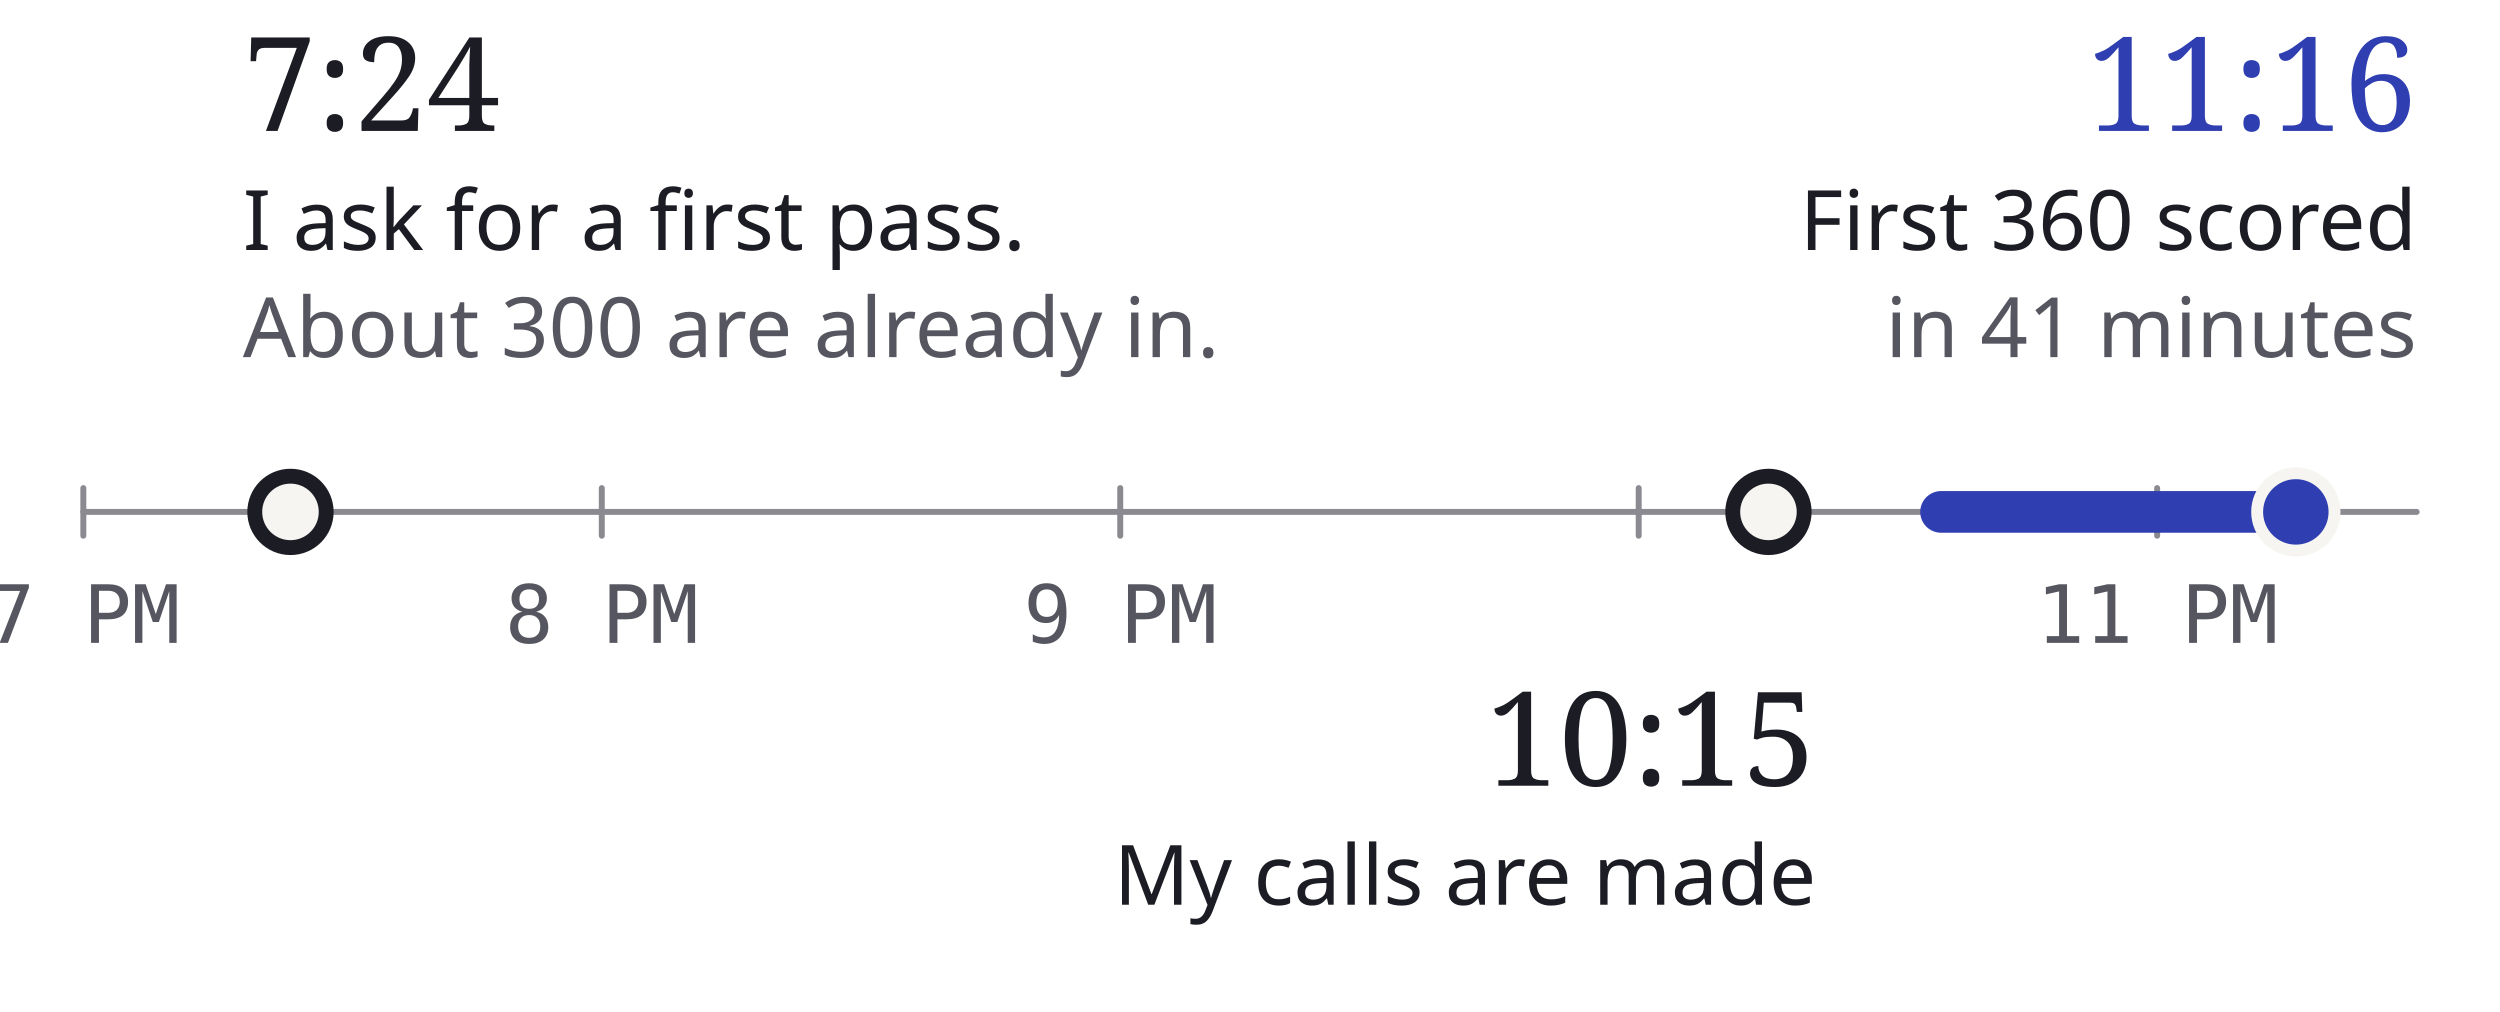
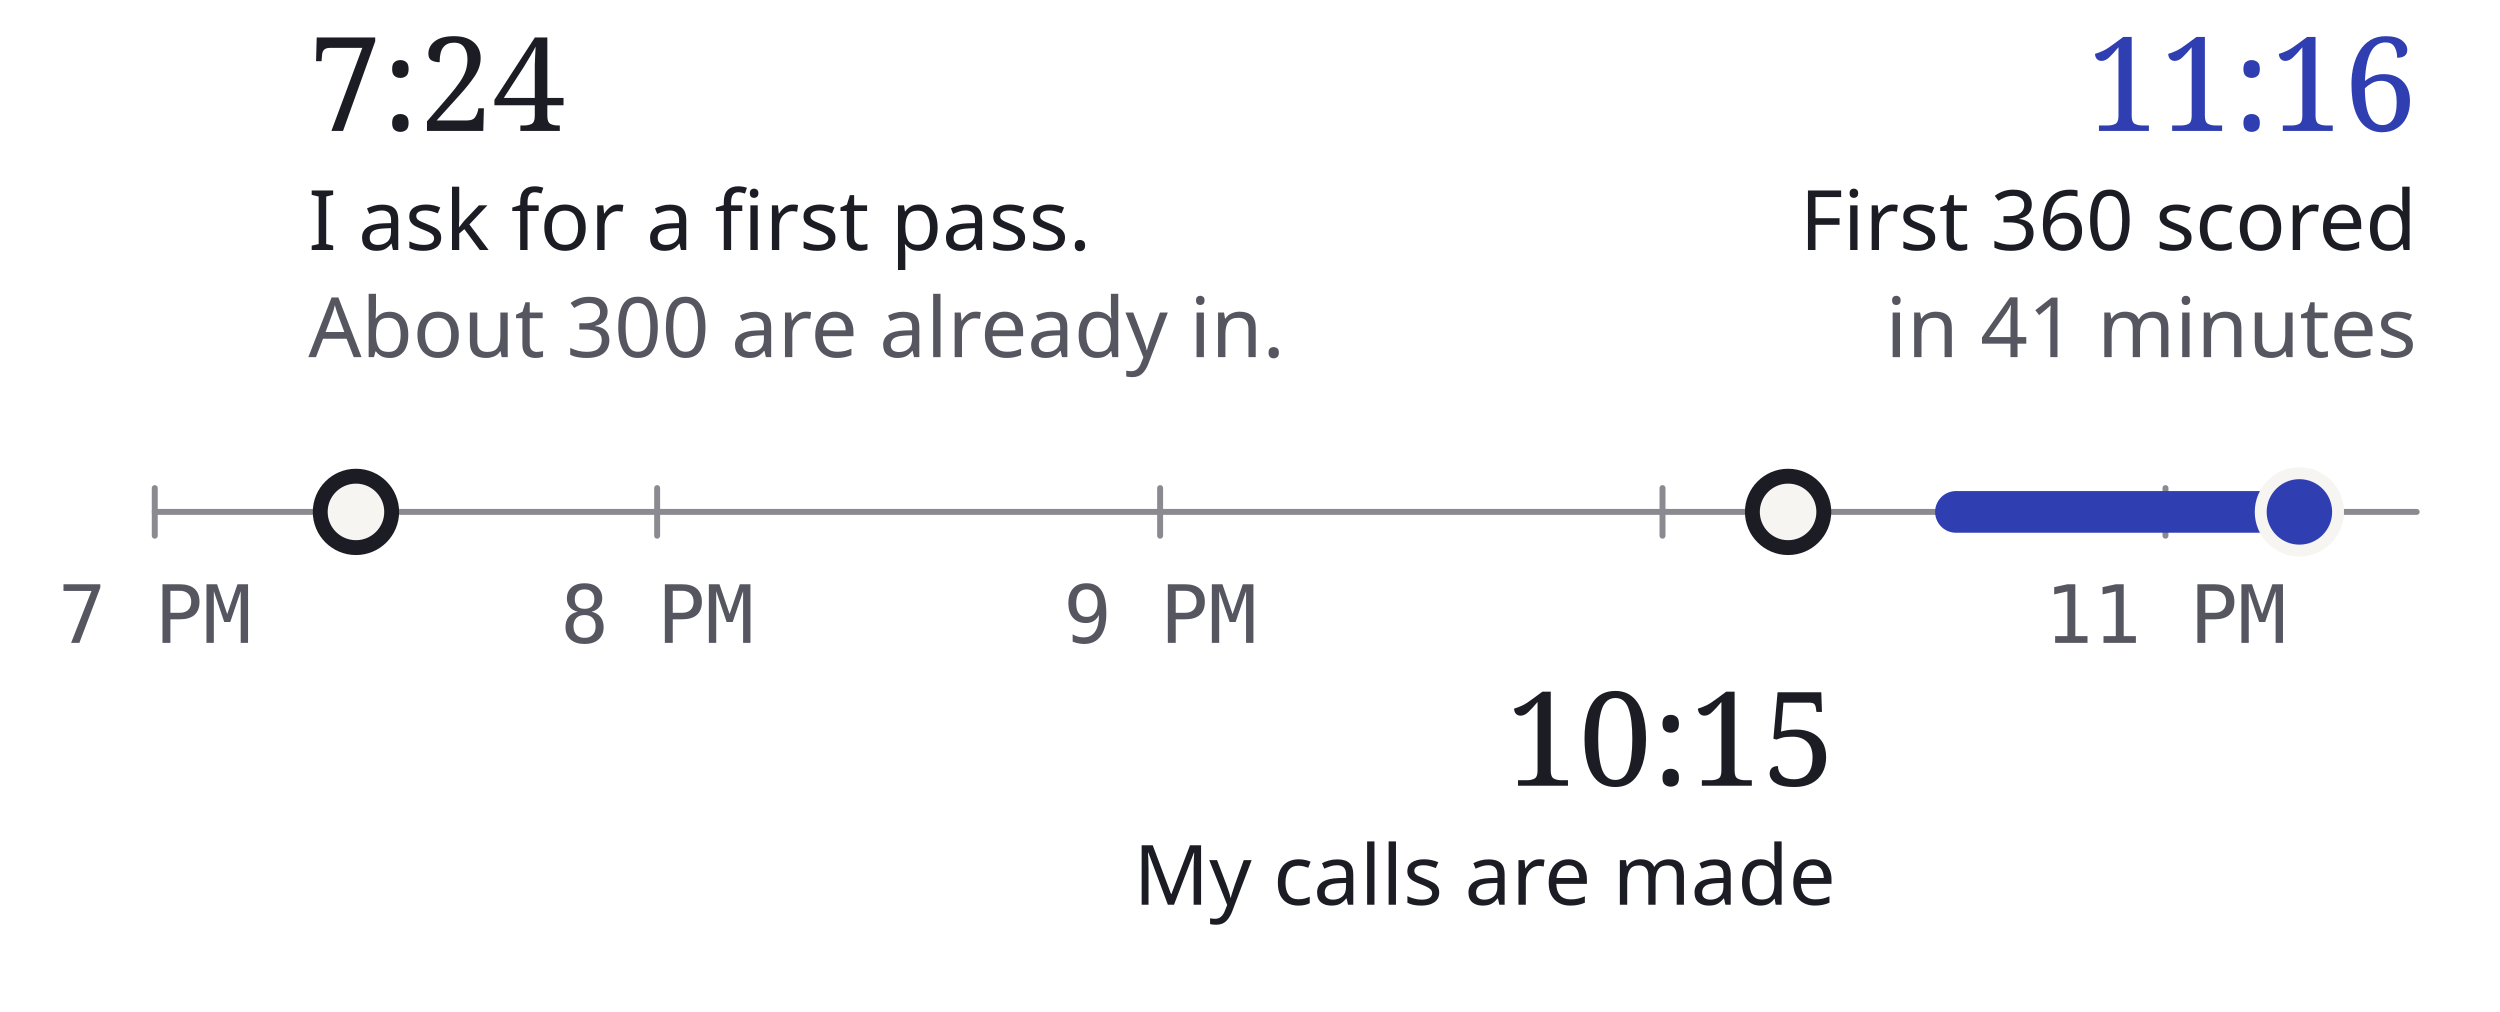
<svg xmlns="http://www.w3.org/2000/svg" width="420" height="170" viewBox="0 0 420 170">
  <g font-family="'Inter Variable', system-ui, sans-serif" font-size="15" fill="#1c1d24">
-     <path d="M14 86 L406 86" fill="none" stroke="#8a8a90" stroke-width="1" stroke-linecap="round" />
-     <path d="M14 82 L14 90" fill="none" stroke="#8a8a90" stroke-width="1" stroke-linecap="round" />
-     <text x="14" y="108" font-size="13.5" text-anchor="middle" fill="#55565f" font-family="'Geist Mono Variable', ui-monospace, monospace">7 PM</text>
-     <path d="M101.1 82 L101.1 90" fill="none" stroke="#8a8a90" stroke-width="1" stroke-linecap="round" />
-     <text x="101.1" y="108" font-size="13.5" text-anchor="middle" fill="#55565f" font-family="'Geist Mono Variable', ui-monospace, monospace">8 PM</text>
-     <path d="M188.2 82 L188.2 90" fill="none" stroke="#8a8a90" stroke-width="1" stroke-linecap="round" />
-     <text x="188.2" y="108" font-size="13.5" text-anchor="middle" fill="#55565f" font-family="'Geist Mono Variable', ui-monospace, monospace">9 PM</text>
-     <path d="M275.3 82 L275.3 90" fill="none" stroke="#8a8a90" stroke-width="1" stroke-linecap="round" />
-     <path d="M362.4 82 L362.4 90" fill="none" stroke="#8a8a90" stroke-width="1" stroke-linecap="round" />
-     <text x="362.4" y="108" font-size="13.5" text-anchor="middle" fill="#55565f" font-family="'Geist Mono Variable', ui-monospace, monospace">11 PM</text>
-     <path d="M326.1 86 L385.7 86" fill="none" stroke="#2f3eb0" stroke-width="7" stroke-linecap="round" />
-     <circle cx="48.8" cy="86" r="6" fill="#f6f5f1" stroke="#1c1d24" stroke-width="2.5" />
-     <circle cx="297.1" cy="86" r="6" fill="#f6f5f1" stroke="#1c1d24" stroke-width="2.5" />
-     <circle cx="385.7" cy="86" r="6.5" fill="#2f3eb0" stroke="#f6f5f1" stroke-width="2" />
-     <text x="40.8" y="22" font-size="22" font-weight="500" font-family="'Fraunces Variable', 'Iowan Old Style', Georgia, serif">7:24</text>
-     <text x="40.8" y="42" font-size="14">I ask for a first pass.</text>
-     <text x="40.8" y="60" font-size="14" fill="#55565f">About 300 are already in.</text>
-     <text x="305.1" y="132" font-size="22" font-weight="500" text-anchor="end" font-family="'Fraunces Variable', 'Iowan Old Style', Georgia, serif">10:15</text>
-     <text x="305.1" y="152" font-size="14" text-anchor="end">My calls are made</text>
+     <path d="M26 86 L406 86" fill="none" stroke="#8a8a90" stroke-width="1" stroke-linecap="round" />
+     <path d="M26 82 L26 90" fill="none" stroke="#8a8a90" stroke-width="1" stroke-linecap="round" />
+     <text x="26" y="108" font-size="13.5" text-anchor="middle" fill="#55565f" font-family="'Geist Mono Variable', ui-monospace, monospace">7 PM</text>
+     <path d="M110.4 82 L110.4 90" fill="none" stroke="#8a8a90" stroke-width="1" stroke-linecap="round" />
+     <text x="110.4" y="108" font-size="13.5" text-anchor="middle" fill="#55565f" font-family="'Geist Mono Variable', ui-monospace, monospace">8 PM</text>
+     <path d="M194.9 82 L194.9 90" fill="none" stroke="#8a8a90" stroke-width="1" stroke-linecap="round" />
+     <text x="194.9" y="108" font-size="13.5" text-anchor="middle" fill="#55565f" font-family="'Geist Mono Variable', ui-monospace, monospace">9 PM</text>
+     <path d="M279.3 82 L279.3 90" fill="none" stroke="#8a8a90" stroke-width="1" stroke-linecap="round" />
+     <path d="M363.8 82 L363.8 90" fill="none" stroke="#8a8a90" stroke-width="1" stroke-linecap="round" />
+     <text x="363.8" y="108" font-size="13.5" text-anchor="middle" fill="#55565f" font-family="'Geist Mono Variable', ui-monospace, monospace">11 PM</text>
+     <path d="M328.6 86 L386.3 86" fill="none" stroke="#2f3eb0" stroke-width="7" stroke-linecap="round" />
+     <circle cx="59.8" cy="86" r="6" fill="#f6f5f1" stroke="#1c1d24" stroke-width="2.5" />
+     <circle cx="300.4" cy="86" r="6" fill="#f6f5f1" stroke="#1c1d24" stroke-width="2.5" />
+     <circle cx="386.3" cy="86" r="6.5" fill="#2f3eb0" stroke="#f6f5f1" stroke-width="2" />
+     <text x="51.8" y="22" font-size="22" font-weight="500" font-family="'Fraunces Variable', 'Iowan Old Style', Georgia, serif">7:24</text>
+     <text x="51.8" y="42" font-size="14">I ask for a first pass.</text>
+     <text x="51.8" y="60" font-size="14" fill="#55565f">About 300 are already in.</text>
+     <text x="308.4" y="132" font-size="22" font-weight="500" text-anchor="end" font-family="'Fraunces Variable', 'Iowan Old Style', Georgia, serif">10:15</text>
+     <text x="308.4" y="152" font-size="14" text-anchor="end">My calls are made</text>
    <text x="406" y="22" font-size="22" font-weight="500" text-anchor="end" fill="#2f3eb0" font-family="'Fraunces Variable', 'Iowan Old Style', Georgia, serif">11:16</text>
    <text x="406" y="42" font-size="14" text-anchor="end">First 360 scored</text>
    <text x="406" y="60" font-size="14" text-anchor="end" fill="#55565f">in 41 minutes</text>
  </g>
</svg>
